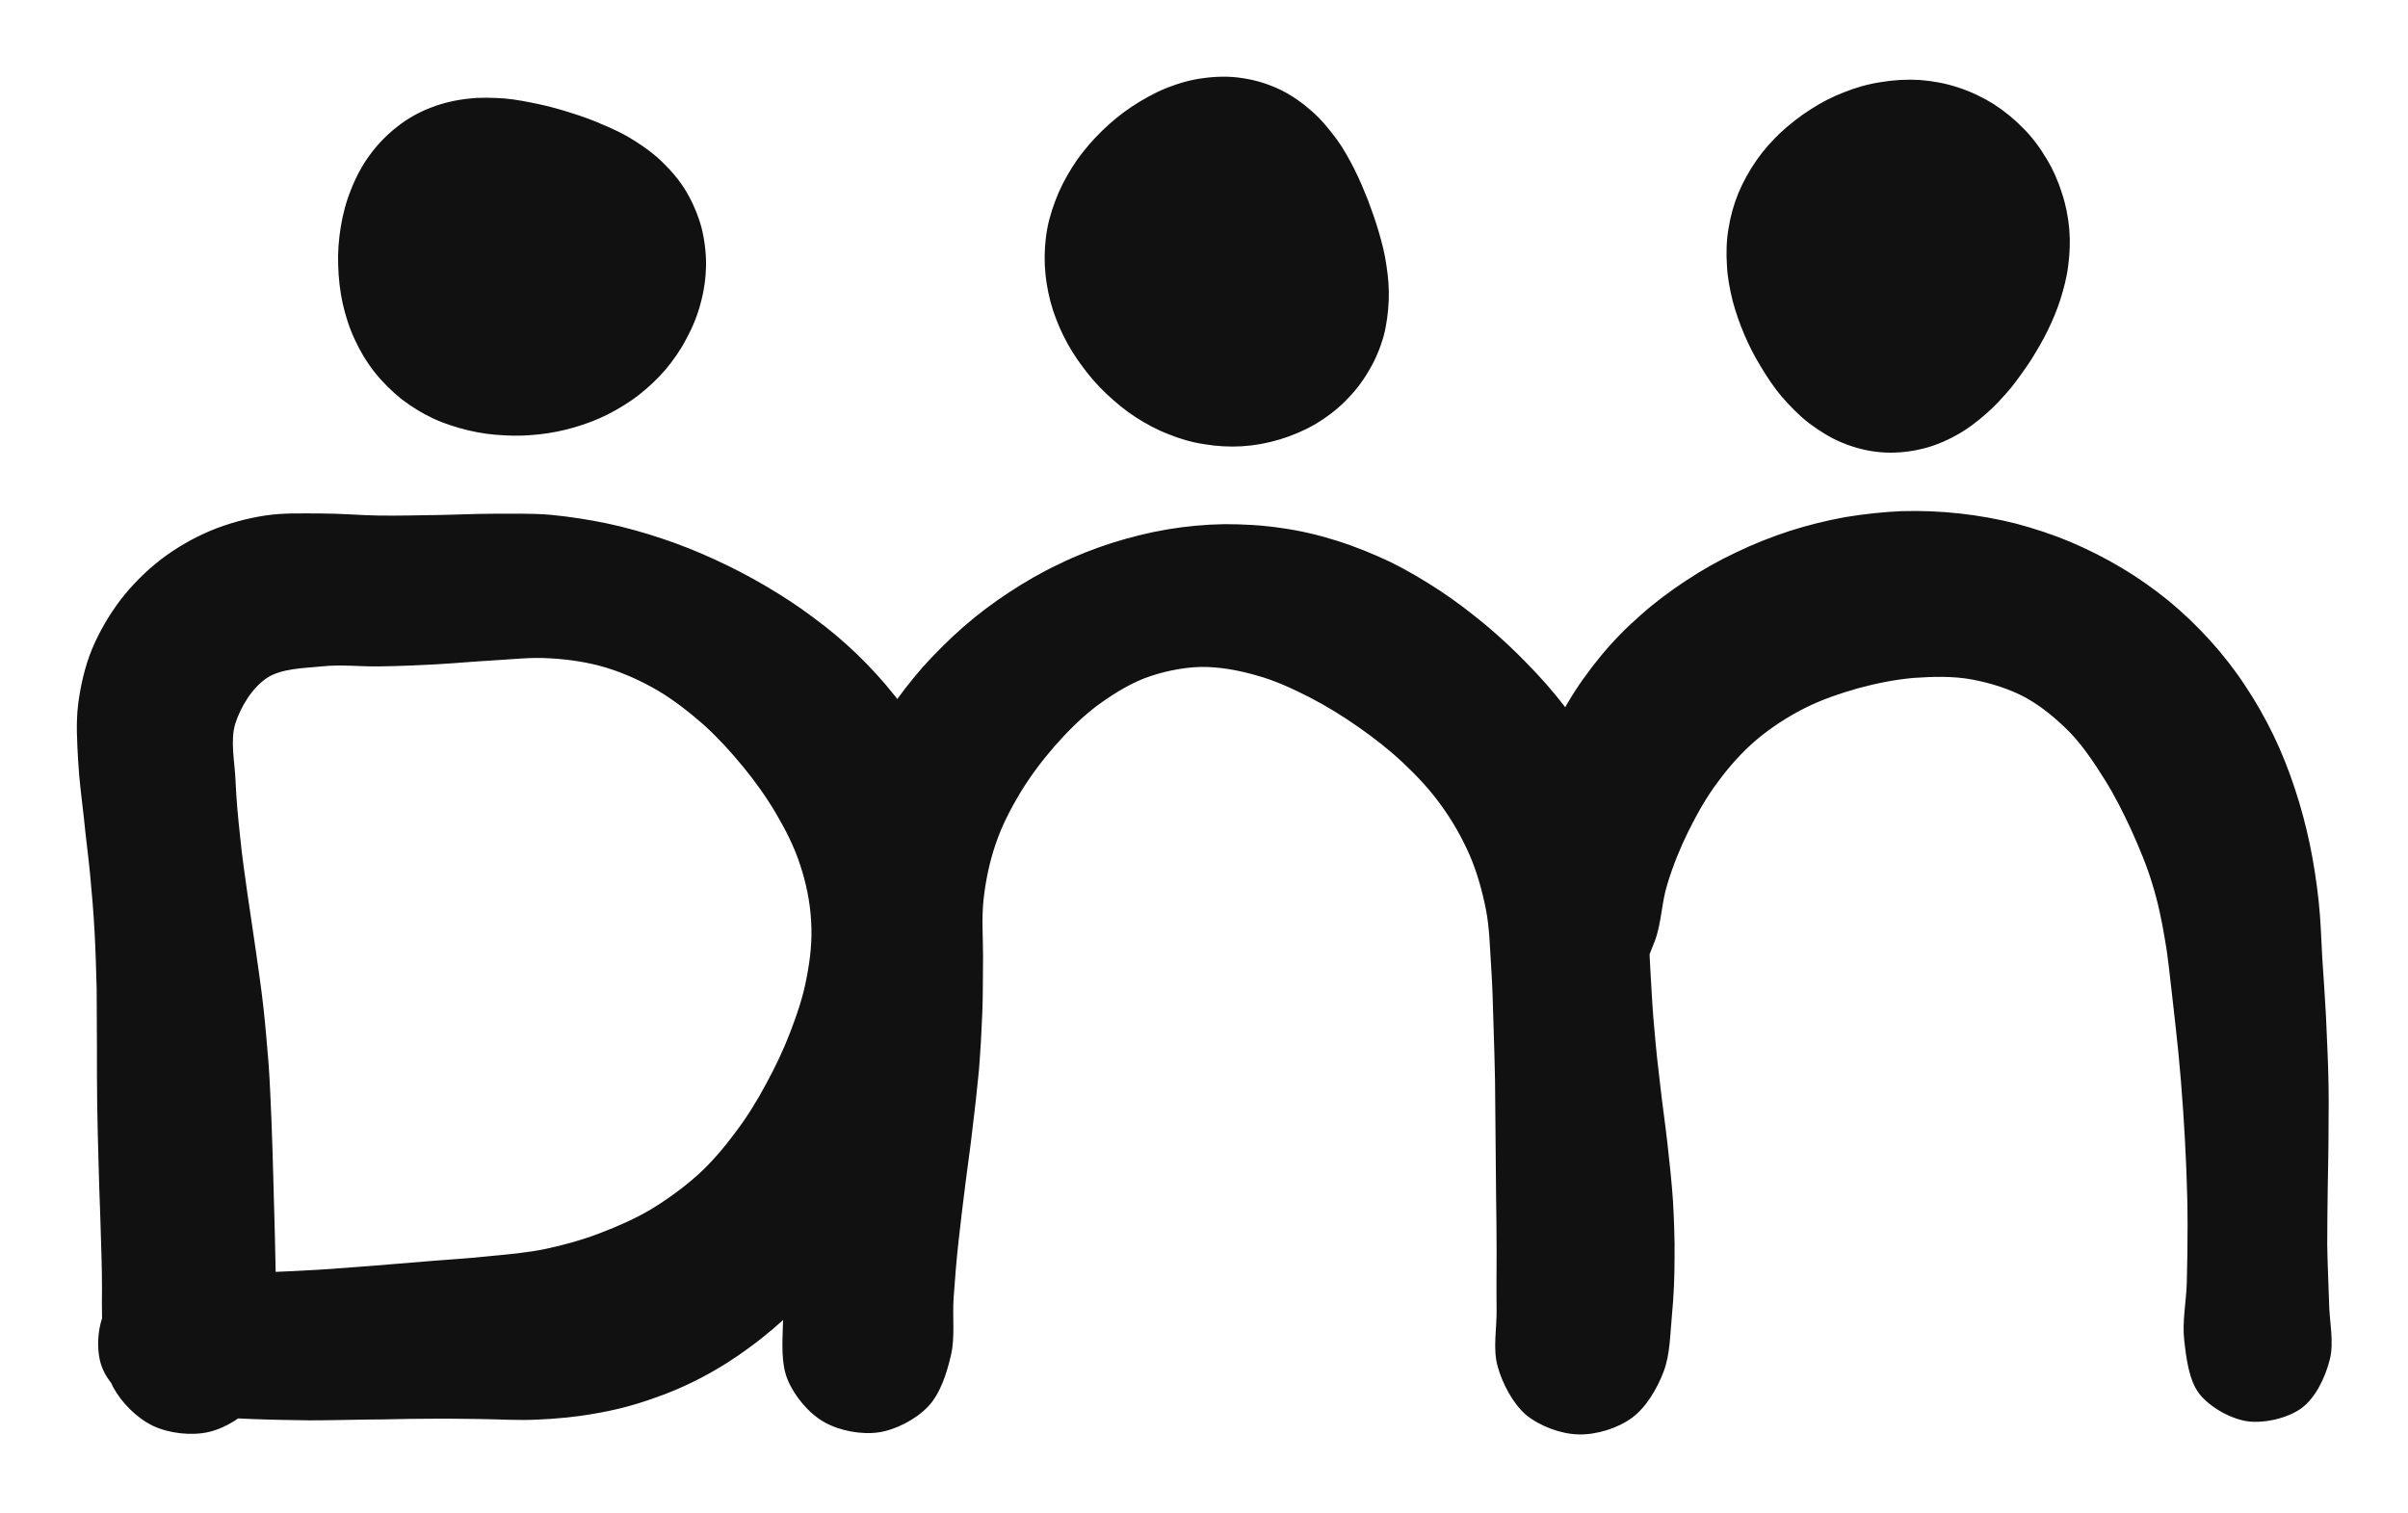
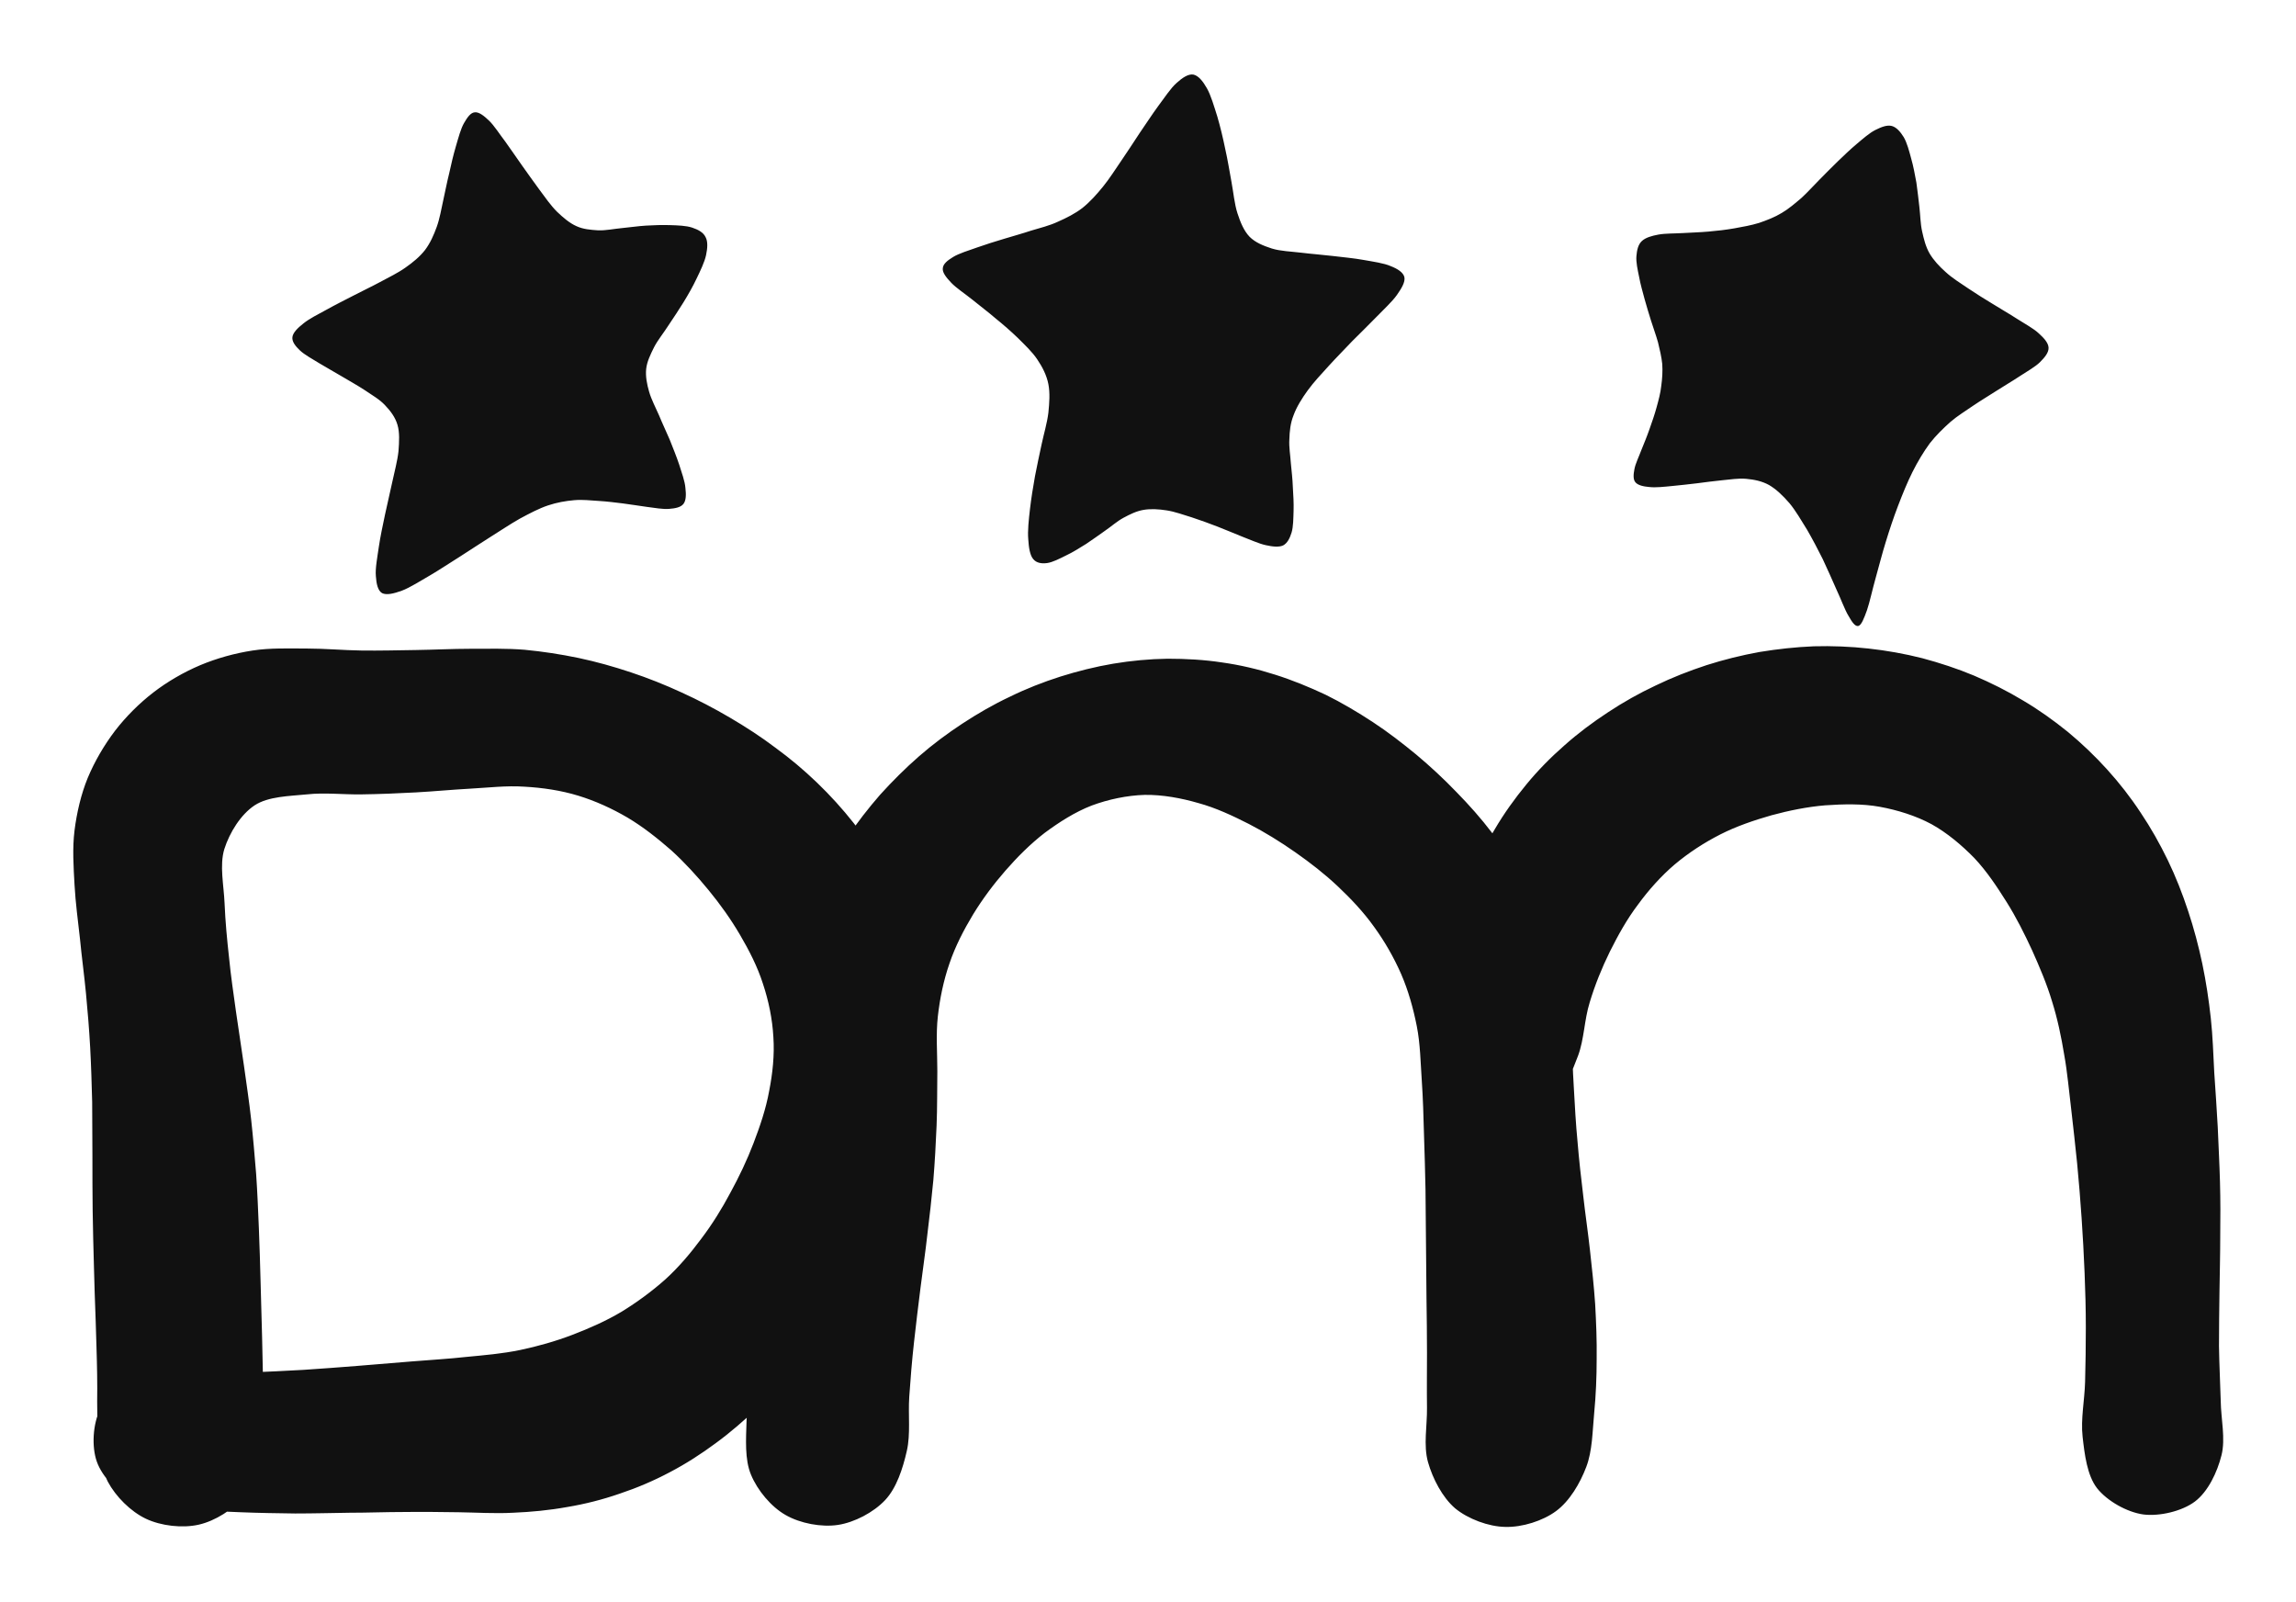
- <svg xmlns="http://www.w3.org/2000/svg" viewBox="4.56 20.82 92.42 58.07" fill="#111111">
-   <path d="M14.38 74.65C13.95 75.18 13.22 75.64 12.56 75.79C11.9 75.94 11.04 75.84 10.43 75.55C9.82 75.26 9.22 74.66 8.9 74.06C8.59 73.45 8.59 72.65 8.51 71.93C8.44 71.21 8.49 70.47 8.47 69.74C8.46 69.01 8.43 68.28 8.41 67.55C8.38 66.82 8.36 66.09 8.34 65.36C8.32 64.63 8.3 63.89 8.29 63.16C8.28 62.43 8.28 61.7 8.28 60.97C8.27 60.24 8.28 59.51 8.27 58.78C8.25 58.05 8.23 57.32 8.19 56.59C8.15 55.86 8.09 55.13 8.02 54.4C7.95 53.67 7.85 52.95 7.78 52.22C7.7 51.5 7.6 50.77 7.56 50.04C7.52 49.31 7.47 48.57 7.56 47.85C7.65 47.14 7.82 46.4 8.09 45.74C8.37 45.07 8.75 44.42 9.19 43.84C9.63 43.27 10.16 42.74 10.73 42.3C11.3 41.86 11.96 41.48 12.62 41.2C13.29 40.92 14.01 40.72 14.73 40.61C15.44 40.5 16.18 40.53 16.91 40.53C17.64 40.53 18.38 40.6 19.11 40.61C19.84 40.62 20.57 40.6 21.3 40.59C22.03 40.58 22.76 40.54 23.49 40.54C24.22 40.54 24.95 40.52 25.68 40.58C26.41 40.65 27.13 40.76 27.85 40.91C28.56 41.06 29.27 41.26 29.96 41.49C30.65 41.72 31.33 41.99 32 42.3C32.66 42.6 33.31 42.94 33.94 43.31C34.57 43.68 35.19 44.08 35.77 44.52C36.36 44.95 36.92 45.42 37.45 45.93C37.97 46.43 38.47 46.98 38.92 47.55C39.37 48.12 39.79 48.73 40.15 49.36C40.51 50 40.83 50.66 41.09 51.34C41.35 52.02 41.57 52.73 41.73 53.44C41.89 54.15 42 54.88 42.05 55.6C42.1 56.33 42.1 57.07 42.05 57.79C41.99 58.52 41.89 59.25 41.73 59.96C41.58 60.67 41.37 61.38 41.12 62.06C40.87 62.75 40.57 63.42 40.25 64.08C39.92 64.73 39.55 65.36 39.16 65.98C38.78 66.6 38.36 67.2 37.92 67.79C37.49 68.38 37.03 68.95 36.56 69.5C36.08 70.05 35.58 70.59 35.05 71.09C34.52 71.59 33.96 72.08 33.37 72.51C32.79 72.94 32.17 73.34 31.52 73.68C30.88 74.02 30.2 74.31 29.51 74.54C28.82 74.78 28.11 74.96 27.39 75.08C26.67 75.21 25.94 75.28 25.21 75.31C24.48 75.35 23.75 75.3 23.02 75.29C22.29 75.28 21.56 75.27 20.83 75.28C20.09 75.28 19.36 75.31 18.63 75.31C17.9 75.32 17.17 75.34 16.44 75.34C15.71 75.33 14.98 75.32 14.25 75.29C13.52 75.26 12.78 75.24 12.06 75.16C11.34 75.08 10.51 75.14 9.91 74.83C9.31 74.51 8.68 73.88 8.46 73.26C8.24 72.65 8.3 71.73 8.59 71.15C8.88 70.57 9.57 70.01 10.2 69.76C10.84 69.52 11.65 69.69 12.38 69.68C13.11 69.66 13.85 69.68 14.58 69.66C15.31 69.64 16.04 69.6 16.77 69.56C17.5 69.51 18.22 69.46 18.95 69.4C19.68 69.34 20.41 69.28 21.14 69.22C21.87 69.16 22.6 69.12 23.32 69.04C24.05 68.97 24.78 68.91 25.5 68.76C26.21 68.61 26.92 68.41 27.6 68.15C28.28 67.89 28.96 67.59 29.58 67.22C30.2 66.84 30.8 66.4 31.34 65.92C31.88 65.43 32.36 64.86 32.79 64.28C33.23 63.7 33.62 63.07 33.96 62.43C34.31 61.79 34.63 61.12 34.89 60.44C35.15 59.76 35.39 59.06 35.52 58.34C35.66 57.63 35.74 56.89 35.69 56.16C35.65 55.44 35.5 54.71 35.27 54.02C35.05 53.33 34.71 52.67 34.34 52.04C33.97 51.41 33.54 50.81 33.08 50.25C32.62 49.69 32.12 49.14 31.58 48.65C31.03 48.17 30.45 47.71 29.83 47.34C29.2 46.97 28.52 46.66 27.83 46.45C27.14 46.24 26.4 46.13 25.67 46.09C24.95 46.04 24.21 46.13 23.48 46.17C22.75 46.21 22.03 46.28 21.3 46.32C20.57 46.36 19.83 46.39 19.1 46.4C18.37 46.41 17.63 46.32 16.91 46.4C16.2 46.47 15.36 46.48 14.81 46.84C14.25 47.21 13.8 47.94 13.59 48.6C13.39 49.26 13.57 50.06 13.6 50.79C13.63 51.52 13.7 52.25 13.78 52.97C13.85 53.7 13.96 54.42 14.06 55.15C14.16 55.87 14.28 56.59 14.38 57.32C14.48 58.04 14.59 58.76 14.67 59.49C14.75 60.22 14.81 60.94 14.87 61.67C14.92 62.4 14.95 63.13 14.98 63.86C15.01 64.59 15.03 65.32 15.05 66.05C15.07 66.78 15.09 67.52 15.11 68.25C15.12 68.98 15.15 69.71 15.15 70.44C15.15 71.17 15.25 71.93 15.12 72.63C14.99 73.33 14.81 74.13 14.38 74.65ZM40.19 74.8C39.72 75.3 38.95 75.7 38.29 75.8C37.62 75.9 36.77 75.74 36.18 75.4C35.6 75.07 35.05 74.41 34.79 73.78C34.53 73.16 34.59 72.35 34.61 71.63C34.63 70.91 34.8 70.18 34.91 69.46C35.02 68.74 35.16 68.02 35.28 67.29C35.39 66.57 35.51 65.85 35.59 65.12C35.67 64.4 35.73 63.66 35.77 62.93C35.8 62.2 35.81 61.47 35.82 60.74C35.83 60.01 35.82 59.28 35.83 58.55C35.84 57.82 35.82 57.08 35.87 56.35C35.92 55.62 35.98 54.89 36.12 54.17C36.25 53.46 36.45 52.75 36.68 52.06C36.92 51.37 37.21 50.69 37.54 50.04C37.87 49.39 38.24 48.75 38.65 48.15C39.06 47.54 39.51 46.96 39.99 46.41C40.48 45.87 41 45.35 41.55 44.87C42.1 44.39 42.69 43.95 43.3 43.55C43.91 43.15 44.55 42.78 45.21 42.47C45.86 42.15 46.55 41.88 47.24 41.66C47.94 41.44 48.66 41.26 49.37 41.14C50.09 41.02 50.83 40.95 51.56 40.94C52.29 40.94 53.03 40.98 53.75 41.09C54.47 41.19 55.19 41.36 55.88 41.58C56.58 41.8 57.26 42.08 57.92 42.39C58.57 42.71 59.21 43.09 59.82 43.49C60.43 43.89 61.01 44.34 61.57 44.8C62.13 45.27 62.67 45.77 63.18 46.3C63.69 46.82 64.18 47.37 64.62 47.95C65.07 48.53 65.49 49.13 65.85 49.76C66.22 50.39 66.54 51.06 66.81 51.73C67.08 52.41 67.3 53.12 67.47 53.83C67.63 54.54 67.72 55.27 67.79 56C67.86 56.72 67.86 57.46 67.91 58.19C67.95 58.92 67.99 59.65 68.06 60.38C68.12 61.1 68.2 61.83 68.29 62.56C68.37 63.28 68.48 64.01 68.56 64.74C68.64 65.46 68.72 66.19 68.77 66.92C68.81 67.65 68.84 68.38 68.83 69.11C68.83 69.84 68.8 70.58 68.73 71.3C68.66 72.03 68.66 72.82 68.41 73.47C68.16 74.13 67.74 74.84 67.2 75.24C66.66 75.64 65.83 75.9 65.15 75.88C64.48 75.87 63.65 75.56 63.13 75.13C62.62 74.69 62.23 73.94 62.04 73.27C61.85 72.59 62.01 71.81 62 71.08C61.99 70.35 62 69.61 62 68.88C62 68.15 61.99 67.42 61.98 66.69C61.97 65.96 61.97 65.22 61.96 64.49C61.95 63.76 61.95 63.03 61.94 62.3C61.92 61.57 61.91 60.84 61.88 60.11C61.86 59.37 61.84 58.64 61.79 57.91C61.74 57.18 61.73 56.44 61.59 55.73C61.45 55.02 61.25 54.3 60.96 53.63C60.67 52.97 60.3 52.32 59.87 51.73C59.45 51.14 58.94 50.6 58.41 50.1C57.88 49.6 57.3 49.15 56.7 48.73C56.1 48.31 55.47 47.92 54.83 47.59C54.18 47.26 53.5 46.94 52.8 46.75C52.11 46.55 51.36 46.41 50.64 46.42C49.93 46.44 49.17 46.6 48.5 46.85C47.83 47.11 47.19 47.52 46.61 47.95C46.04 48.39 45.51 48.92 45.03 49.47C44.55 50.02 44.11 50.61 43.73 51.23C43.35 51.86 43.01 52.52 42.78 53.2C42.54 53.89 42.39 54.62 42.31 55.34C42.23 56.06 42.29 56.8 42.29 57.54C42.28 58.27 42.29 59 42.26 59.73C42.23 60.46 42.19 61.19 42.13 61.92C42.06 62.65 41.98 63.38 41.89 64.1C41.81 64.83 41.7 65.55 41.61 66.28C41.52 67 41.43 67.73 41.35 68.46C41.27 69.18 41.21 69.91 41.16 70.64C41.11 71.37 41.22 72.14 41.06 72.83C40.9 73.53 40.65 74.31 40.19 74.8ZM67.02 58.78C66.5 59.19 65.62 59.47 64.97 59.39C64.32 59.31 63.53 58.83 63.12 58.31C62.72 57.78 62.61 56.95 62.54 56.24C62.48 55.53 62.63 54.78 62.73 54.05C62.82 53.32 62.94 52.59 63.11 51.88C63.28 51.17 63.49 50.46 63.76 49.78C64.03 49.1 64.35 48.43 64.73 47.8C65.1 47.17 65.53 46.57 66 46C66.46 45.44 66.98 44.91 67.53 44.43C68.08 43.94 68.67 43.5 69.28 43.1C69.9 42.69 70.54 42.33 71.2 42.02C71.86 41.7 72.55 41.43 73.25 41.2C73.94 40.98 74.66 40.8 75.38 40.67C76.11 40.55 76.84 40.47 77.57 40.44C78.3 40.42 79.05 40.45 79.77 40.53C80.5 40.61 81.23 40.74 81.94 40.92C82.65 41.11 83.35 41.34 84.02 41.62C84.7 41.91 85.36 42.24 85.99 42.62C86.62 42.99 87.22 43.42 87.79 43.88C88.36 44.35 88.89 44.86 89.38 45.4C89.87 45.94 90.33 46.53 90.73 47.14C91.14 47.75 91.5 48.39 91.82 49.05C92.14 49.71 92.41 50.4 92.64 51.1C92.87 51.79 93.06 52.51 93.21 53.22C93.36 53.94 93.47 54.67 93.55 55.4C93.63 56.13 93.65 56.86 93.69 57.6C93.74 58.33 93.79 59.06 93.83 59.79C93.86 60.53 93.9 61.26 93.92 62C93.94 62.73 93.94 63.46 93.93 64.2C93.93 64.93 93.91 65.67 93.9 66.4C93.89 67.14 93.88 67.87 93.88 68.6C93.89 69.34 93.93 70.07 93.95 70.81C93.96 71.54 94.15 72.33 93.98 73C93.81 73.68 93.44 74.46 92.91 74.86C92.39 75.25 91.49 75.46 90.84 75.38C90.18 75.29 89.38 74.84 88.97 74.32C88.57 73.8 88.47 72.96 88.39 72.25C88.31 71.54 88.47 70.78 88.49 70.05C88.51 69.32 88.52 68.58 88.52 67.85C88.52 67.11 88.5 66.38 88.47 65.65C88.44 64.91 88.4 64.18 88.35 63.45C88.3 62.71 88.24 61.98 88.17 61.25C88.1 60.52 88.01 59.79 87.93 59.06C87.84 58.33 87.78 57.6 87.65 56.88C87.53 56.15 87.38 55.43 87.16 54.73C86.95 54.03 86.66 53.35 86.36 52.68C86.05 52.01 85.72 51.35 85.33 50.73C84.94 50.11 84.53 49.49 84.03 48.96C83.52 48.44 82.94 47.95 82.31 47.6C81.68 47.26 80.94 47.03 80.23 46.9C79.52 46.77 78.76 46.79 78.03 46.84C77.31 46.9 76.57 47.05 75.87 47.24C75.17 47.44 74.46 47.68 73.81 48.01C73.16 48.34 72.53 48.75 71.97 49.22C71.42 49.69 70.92 50.25 70.49 50.84C70.05 51.42 69.69 52.07 69.36 52.73C69.04 53.38 68.76 54.07 68.55 54.77C68.33 55.47 68.33 56.25 68.08 56.92C67.82 57.59 67.54 58.37 67.02 58.78ZM31.66 31C31.65 31.49 31.58 31.99 31.45 32.46C31.33 32.93 31.14 33.39 30.91 33.81C30.69 34.24 30.41 34.64 30.11 35C29.8 35.36 29.45 35.69 29.08 35.98C28.72 36.26 28.31 36.51 27.9 36.72C27.49 36.93 27.06 37.09 26.62 37.22C26.18 37.35 25.73 37.44 25.28 37.49C24.83 37.54 24.37 37.56 23.91 37.53C23.46 37.51 22.99 37.45 22.54 37.34C22.09 37.23 21.63 37.09 21.2 36.89C20.77 36.69 20.35 36.43 19.97 36.14C19.6 35.84 19.24 35.49 18.94 35.11C18.64 34.73 18.38 34.3 18.18 33.86C17.97 33.42 17.82 32.94 17.71 32.46C17.61 31.99 17.55 31.49 17.54 31C17.52 30.51 17.56 30.01 17.64 29.52C17.72 29.03 17.85 28.54 18.04 28.08C18.22 27.62 18.46 27.16 18.76 26.76C19.05 26.36 19.42 25.98 19.81 25.68C20.2 25.37 20.65 25.12 21.1 24.95C21.56 24.77 22.05 24.66 22.52 24.61C22.99 24.55 23.47 24.57 23.93 24.6C24.38 24.64 24.82 24.73 25.25 24.82C25.68 24.91 26.09 25.03 26.5 25.16C26.91 25.29 27.31 25.43 27.71 25.61C28.12 25.78 28.52 25.97 28.91 26.22C29.29 26.46 29.68 26.74 30.01 27.07C30.35 27.4 30.67 27.78 30.91 28.19C31.15 28.6 31.35 29.07 31.48 29.54C31.6 30.01 31.66 30.51 31.66 31ZM57.77 31C57.84 31.44 57.88 31.9 57.86 32.35C57.84 32.81 57.78 33.29 57.66 33.74C57.53 34.19 57.34 34.65 57.09 35.06C56.85 35.48 56.54 35.87 56.2 36.21C55.85 36.56 55.45 36.86 55.03 37.11C54.61 37.35 54.14 37.55 53.67 37.69C53.21 37.83 52.71 37.92 52.23 37.95C51.75 37.98 51.25 37.95 50.78 37.87C50.3 37.8 49.83 37.66 49.39 37.48C48.95 37.31 48.53 37.08 48.14 36.83C47.74 36.57 47.38 36.27 47.04 35.95C46.7 35.63 46.39 35.28 46.12 34.91C45.84 34.54 45.59 34.14 45.38 33.72C45.18 33.31 45 32.86 44.88 32.41C44.76 31.95 44.68 31.47 44.66 31C44.64 30.53 44.67 30.04 44.76 29.57C44.85 29.1 45.01 28.63 45.2 28.19C45.39 27.76 45.64 27.33 45.91 26.94C46.19 26.55 46.51 26.18 46.86 25.84C47.2 25.51 47.58 25.19 47.99 24.92C48.4 24.65 48.84 24.4 49.3 24.21C49.75 24.03 50.25 23.88 50.74 23.82C51.24 23.75 51.76 23.74 52.25 23.82C52.75 23.89 53.25 24.05 53.69 24.26C54.13 24.47 54.55 24.77 54.91 25.09C55.27 25.4 55.58 25.79 55.86 26.16C56.13 26.53 56.35 26.94 56.55 27.33C56.75 27.73 56.91 28.12 57.07 28.52C57.22 28.92 57.36 29.32 57.48 29.73C57.6 30.14 57.71 30.56 57.77 31ZM83.94 31C83.89 31.45 83.77 31.89 83.64 32.31C83.51 32.72 83.34 33.12 83.15 33.51C82.96 33.9 82.74 34.27 82.51 34.64C82.27 35 82.02 35.36 81.74 35.71C81.45 36.05 81.14 36.4 80.79 36.7C80.44 37.01 80.05 37.31 79.62 37.54C79.2 37.77 78.72 37.97 78.24 38.07C77.76 38.18 77.24 38.22 76.75 38.18C76.25 38.14 75.74 38.01 75.28 37.82C74.83 37.64 74.39 37.36 74 37.07C73.61 36.77 73.26 36.41 72.95 36.05C72.64 35.69 72.38 35.29 72.14 34.89C71.9 34.5 71.69 34.09 71.51 33.67C71.33 33.25 71.18 32.81 71.06 32.37C70.95 31.92 70.86 31.46 70.84 31C70.81 30.54 70.82 30.06 70.9 29.6C70.97 29.14 71.1 28.67 71.28 28.23C71.46 27.8 71.7 27.37 71.97 26.98C72.24 26.59 72.56 26.23 72.91 25.9C73.26 25.58 73.64 25.28 74.05 25.02C74.45 24.76 74.89 24.53 75.34 24.36C75.79 24.18 76.28 24.04 76.76 23.97C77.24 23.89 77.75 23.86 78.25 23.89C78.74 23.93 79.25 24.02 79.72 24.18C80.19 24.33 80.65 24.55 81.07 24.81C81.49 25.08 81.88 25.4 82.22 25.75C82.57 26.1 82.87 26.51 83.11 26.92C83.36 27.33 83.56 27.79 83.7 28.24C83.85 28.69 83.94 29.16 83.98 29.62C84.02 30.08 84 30.55 83.94 31Z" />
+ <svg xmlns="http://www.w3.org/2000/svg" viewBox="4.56 14.43 92.42 64.45" fill="#111111">
+   <path d="M14.38 74.65C13.95 75.18 13.22 75.64 12.56 75.79C11.9 75.94 11.04 75.84 10.43 75.55C9.82 75.26 9.22 74.66 8.9 74.06C8.59 73.45 8.59 72.65 8.51 71.93C8.44 71.21 8.49 70.47 8.47 69.74C8.46 69.01 8.43 68.28 8.41 67.55C8.38 66.82 8.36 66.09 8.34 65.36C8.32 64.63 8.3 63.89 8.29 63.16C8.28 62.43 8.28 61.7 8.28 60.97C8.27 60.24 8.28 59.51 8.27 58.78C8.25 58.05 8.23 57.32 8.19 56.59C8.15 55.86 8.09 55.13 8.02 54.4C7.95 53.67 7.85 52.95 7.78 52.22C7.7 51.5 7.6 50.77 7.56 50.04C7.52 49.31 7.47 48.57 7.56 47.85C7.65 47.14 7.82 46.4 8.09 45.74C8.37 45.07 8.75 44.42 9.19 43.84C9.63 43.27 10.16 42.74 10.73 42.3C11.3 41.86 11.96 41.48 12.62 41.2C13.29 40.92 14.01 40.72 14.73 40.61C15.44 40.5 16.18 40.53 16.91 40.53C17.64 40.53 18.38 40.6 19.11 40.61C19.84 40.62 20.57 40.6 21.3 40.59C22.03 40.58 22.76 40.54 23.49 40.54C24.22 40.54 24.95 40.52 25.68 40.58C26.41 40.65 27.13 40.76 27.85 40.91C28.56 41.06 29.27 41.26 29.96 41.49C30.65 41.72 31.33 41.99 32 42.3C32.66 42.6 33.31 42.94 33.94 43.31C34.57 43.68 35.19 44.08 35.77 44.52C36.36 44.95 36.92 45.42 37.45 45.93C37.97 46.43 38.47 46.98 38.92 47.55C39.37 48.12 39.79 48.73 40.15 49.36C40.51 50 40.83 50.66 41.09 51.34C41.35 52.02 41.57 52.73 41.73 53.44C41.89 54.15 42 54.88 42.05 55.6C42.1 56.33 42.1 57.07 42.05 57.79C41.99 58.52 41.89 59.25 41.73 59.96C41.58 60.67 41.37 61.38 41.12 62.06C40.87 62.75 40.57 63.42 40.25 64.08C39.92 64.73 39.55 65.36 39.16 65.98C38.78 66.6 38.36 67.2 37.92 67.79C37.49 68.38 37.03 68.95 36.56 69.5C36.08 70.05 35.58 70.59 35.05 71.09C34.52 71.59 33.96 72.08 33.37 72.51C32.79 72.94 32.17 73.34 31.52 73.68C30.88 74.02 30.2 74.31 29.51 74.54C28.82 74.78 28.11 74.96 27.39 75.08C26.67 75.21 25.94 75.28 25.21 75.31C24.48 75.35 23.75 75.3 23.02 75.29C22.29 75.28 21.56 75.27 20.83 75.28C20.09 75.28 19.36 75.31 18.63 75.31C17.9 75.32 17.17 75.34 16.44 75.34C15.71 75.33 14.98 75.32 14.25 75.29C13.52 75.26 12.78 75.24 12.06 75.16C11.34 75.08 10.51 75.14 9.91 74.83C9.31 74.51 8.68 73.88 8.46 73.26C8.24 72.65 8.3 71.73 8.59 71.15C8.88 70.57 9.57 70.01 10.2 69.76C10.84 69.52 11.65 69.69 12.38 69.68C13.11 69.66 13.85 69.68 14.58 69.66C15.31 69.64 16.04 69.6 16.77 69.56C17.5 69.51 18.22 69.46 18.95 69.4C19.68 69.34 20.41 69.28 21.14 69.22C21.87 69.16 22.6 69.12 23.32 69.04C24.05 68.97 24.78 68.91 25.5 68.76C26.21 68.61 26.92 68.41 27.6 68.15C28.28 67.89 28.96 67.59 29.58 67.22C30.2 66.84 30.8 66.4 31.34 65.92C31.88 65.43 32.36 64.86 32.79 64.28C33.23 63.7 33.62 63.07 33.96 62.43C34.31 61.79 34.63 61.12 34.89 60.44C35.15 59.76 35.39 59.06 35.52 58.34C35.66 57.63 35.74 56.89 35.69 56.16C35.65 55.44 35.5 54.71 35.27 54.02C35.05 53.33 34.71 52.67 34.34 52.04C33.97 51.41 33.54 50.81 33.08 50.25C32.62 49.69 32.12 49.14 31.58 48.65C31.03 48.17 30.45 47.71 29.83 47.34C29.2 46.97 28.52 46.66 27.83 46.45C27.14 46.24 26.4 46.13 25.67 46.09C24.95 46.04 24.21 46.13 23.48 46.17C22.75 46.21 22.03 46.28 21.3 46.32C20.57 46.36 19.83 46.39 19.1 46.4C18.37 46.41 17.63 46.32 16.91 46.4C16.2 46.47 15.36 46.48 14.81 46.84C14.25 47.21 13.8 47.94 13.59 48.6C13.39 49.26 13.57 50.06 13.6 50.79C13.63 51.52 13.7 52.25 13.78 52.97C13.85 53.7 13.96 54.42 14.06 55.15C14.16 55.87 14.28 56.59 14.38 57.32C14.48 58.04 14.59 58.76 14.67 59.49C14.75 60.22 14.81 60.94 14.87 61.67C14.92 62.4 14.95 63.13 14.98 63.86C15.01 64.59 15.03 65.32 15.05 66.05C15.07 66.78 15.09 67.52 15.11 68.25C15.12 68.98 15.15 69.71 15.15 70.44C15.15 71.17 15.25 71.93 15.12 72.63C14.99 73.33 14.81 74.13 14.38 74.65ZM40.19 74.8C39.72 75.3 38.95 75.7 38.29 75.8C37.62 75.9 36.77 75.74 36.18 75.4C35.6 75.07 35.05 74.41 34.79 73.78C34.53 73.16 34.59 72.35 34.61 71.63C34.63 70.91 34.8 70.18 34.91 69.46C35.02 68.74 35.16 68.02 35.28 67.29C35.39 66.57 35.51 65.85 35.59 65.12C35.67 64.4 35.73 63.66 35.77 62.93C35.8 62.2 35.81 61.47 35.82 60.74C35.83 60.01 35.82 59.28 35.83 58.55C35.84 57.82 35.82 57.08 35.87 56.35C35.92 55.62 35.98 54.89 36.12 54.17C36.25 53.46 36.45 52.75 36.68 52.06C36.92 51.37 37.21 50.69 37.54 50.04C37.87 49.39 38.24 48.75 38.65 48.15C39.06 47.54 39.51 46.96 39.99 46.41C40.48 45.87 41 45.35 41.55 44.87C42.1 44.39 42.69 43.95 43.3 43.55C43.91 43.15 44.55 42.78 45.21 42.47C45.86 42.15 46.55 41.88 47.24 41.66C47.94 41.44 48.66 41.26 49.37 41.14C50.09 41.02 50.83 40.95 51.56 40.94C52.29 40.94 53.03 40.98 53.75 41.09C54.47 41.19 55.19 41.36 55.88 41.58C56.58 41.8 57.26 42.08 57.92 42.39C58.57 42.71 59.21 43.09 59.82 43.49C60.43 43.89 61.01 44.34 61.57 44.8C62.13 45.27 62.67 45.77 63.18 46.3C63.69 46.82 64.18 47.37 64.62 47.95C65.07 48.53 65.49 49.13 65.85 49.76C66.22 50.39 66.54 51.06 66.81 51.73C67.08 52.41 67.3 53.12 67.47 53.83C67.63 54.54 67.72 55.27 67.79 56C67.86 56.72 67.86 57.46 67.91 58.19C67.95 58.92 67.99 59.65 68.06 60.38C68.12 61.1 68.2 61.83 68.29 62.56C68.37 63.28 68.48 64.01 68.56 64.74C68.64 65.46 68.72 66.19 68.77 66.92C68.81 67.65 68.84 68.38 68.83 69.11C68.83 69.84 68.8 70.58 68.73 71.3C68.66 72.03 68.66 72.82 68.41 73.47C68.16 74.13 67.74 74.84 67.2 75.24C66.66 75.64 65.83 75.9 65.15 75.88C64.48 75.87 63.65 75.56 63.13 75.13C62.62 74.69 62.23 73.94 62.04 73.27C61.85 72.59 62.01 71.81 62 71.08C61.99 70.35 62 69.61 62 68.88C62 68.15 61.99 67.42 61.98 66.69C61.97 65.96 61.97 65.22 61.96 64.49C61.95 63.76 61.95 63.03 61.94 62.3C61.92 61.57 61.91 60.84 61.88 60.11C61.86 59.37 61.84 58.64 61.79 57.91C61.74 57.18 61.73 56.44 61.59 55.73C61.45 55.02 61.25 54.3 60.96 53.63C60.67 52.97 60.3 52.32 59.87 51.73C59.45 51.14 58.94 50.6 58.41 50.1C57.88 49.6 57.3 49.15 56.7 48.73C56.1 48.31 55.47 47.92 54.83 47.59C54.18 47.26 53.5 46.94 52.8 46.75C52.11 46.55 51.36 46.41 50.64 46.42C49.93 46.44 49.17 46.6 48.5 46.85C47.83 47.11 47.19 47.52 46.61 47.95C46.04 48.39 45.51 48.92 45.03 49.47C44.55 50.02 44.11 50.61 43.73 51.23C43.35 51.86 43.01 52.52 42.78 53.2C42.54 53.89 42.39 54.62 42.31 55.34C42.23 56.06 42.29 56.8 42.29 57.54C42.28 58.27 42.29 59 42.26 59.73C42.23 60.46 42.19 61.19 42.13 61.92C42.06 62.65 41.98 63.38 41.89 64.1C41.81 64.83 41.7 65.55 41.61 66.28C41.52 67 41.43 67.73 41.35 68.46C41.27 69.18 41.21 69.91 41.16 70.64C41.11 71.37 41.22 72.14 41.06 72.83C40.9 73.53 40.65 74.31 40.19 74.8ZM67.02 58.78C66.5 59.19 65.62 59.47 64.97 59.39C64.32 59.31 63.53 58.83 63.12 58.31C62.72 57.78 62.61 56.95 62.54 56.24C62.48 55.53 62.63 54.78 62.73 54.05C62.82 53.32 62.94 52.59 63.11 51.88C63.28 51.17 63.49 50.46 63.76 49.78C64.03 49.1 64.35 48.43 64.73 47.8C65.1 47.17 65.53 46.57 66 46C66.46 45.44 66.98 44.91 67.53 44.43C68.08 43.94 68.67 43.5 69.28 43.1C69.9 42.69 70.54 42.33 71.2 42.02C71.86 41.7 72.55 41.43 73.25 41.2C73.94 40.98 74.66 40.8 75.38 40.67C76.11 40.55 76.84 40.47 77.57 40.44C78.3 40.42 79.05 40.45 79.77 40.53C80.5 40.61 81.23 40.74 81.94 40.92C82.65 41.11 83.35 41.34 84.02 41.62C84.7 41.91 85.36 42.24 85.99 42.62C86.62 42.99 87.22 43.42 87.79 43.88C88.36 44.35 88.89 44.86 89.38 45.4C89.87 45.94 90.33 46.53 90.73 47.14C91.14 47.75 91.5 48.39 91.82 49.05C92.14 49.71 92.41 50.4 92.64 51.1C92.87 51.79 93.06 52.51 93.21 53.22C93.36 53.94 93.47 54.67 93.55 55.4C93.63 56.13 93.65 56.86 93.69 57.6C93.74 58.33 93.79 59.06 93.83 59.79C93.86 60.53 93.9 61.26 93.92 62C93.94 62.73 93.94 63.46 93.93 64.2C93.93 64.93 93.91 65.67 93.9 66.4C93.89 67.14 93.88 67.87 93.88 68.6C93.89 69.34 93.93 70.07 93.95 70.81C93.96 71.54 94.15 72.33 93.98 73C93.81 73.68 93.44 74.46 92.91 74.86C92.39 75.25 91.49 75.46 90.84 75.38C90.18 75.29 89.38 74.84 88.97 74.32C88.57 73.8 88.47 72.96 88.39 72.25C88.31 71.54 88.47 70.78 88.49 70.05C88.51 69.32 88.52 68.58 88.52 67.85C88.52 67.11 88.5 66.38 88.47 65.65C88.44 64.91 88.4 64.18 88.35 63.45C88.3 62.71 88.24 61.98 88.17 61.25C88.1 60.52 88.01 59.79 87.93 59.06C87.84 58.33 87.78 57.6 87.65 56.88C87.53 56.15 87.38 55.43 87.16 54.73C86.95 54.03 86.66 53.35 86.36 52.68C86.05 52.01 85.72 51.35 85.33 50.73C84.94 50.11 84.53 49.49 84.03 48.96C83.52 48.44 82.94 47.95 82.31 47.6C81.68 47.26 80.94 47.03 80.23 46.9C79.52 46.77 78.76 46.79 78.03 46.84C77.31 46.9 76.57 47.05 75.87 47.24C75.17 47.44 74.46 47.68 73.81 48.01C73.16 48.34 72.53 48.75 71.97 49.22C71.42 49.69 70.92 50.25 70.49 50.84C70.05 51.42 69.69 52.07 69.36 52.73C69.04 53.38 68.76 54.07 68.55 54.77C68.33 55.47 68.33 56.25 68.08 56.92C67.82 57.59 67.54 58.37 67.02 58.78ZM23.67 18.95C23.84 18.93 24.04 19.09 24.24 19.28C24.45 19.48 24.67 19.83 24.9 20.13C25.12 20.43 25.35 20.78 25.58 21.1C25.81 21.42 26.04 21.75 26.27 22.06C26.5 22.37 26.73 22.7 26.98 22.95C27.23 23.19 27.49 23.41 27.76 23.53C28.04 23.66 28.34 23.68 28.64 23.7C28.95 23.71 29.27 23.64 29.59 23.61C29.91 23.58 30.24 23.53 30.56 23.51C30.88 23.49 31.22 23.48 31.53 23.49C31.84 23.5 32.18 23.51 32.42 23.59C32.66 23.67 32.87 23.78 32.96 23.97C33.06 24.15 33.04 24.42 32.98 24.7C32.92 24.98 32.75 25.33 32.6 25.64C32.45 25.96 32.26 26.29 32.07 26.6C31.88 26.91 31.67 27.22 31.47 27.52C31.28 27.82 31.04 28.11 30.89 28.4C30.74 28.7 30.6 28.99 30.57 29.28C30.54 29.58 30.6 29.89 30.69 30.2C30.78 30.51 30.95 30.83 31.09 31.15C31.22 31.47 31.38 31.8 31.52 32.13C31.65 32.46 31.79 32.8 31.9 33.13C32 33.45 32.13 33.8 32.15 34.07C32.18 34.33 32.18 34.57 32.07 34.71C31.96 34.85 31.74 34.89 31.49 34.91C31.25 34.93 30.91 34.87 30.6 34.83C30.29 34.79 29.96 34.73 29.63 34.69C29.31 34.65 28.99 34.61 28.66 34.59C28.33 34.57 28.01 34.53 27.67 34.56C27.33 34.59 26.98 34.65 26.62 34.77C26.26 34.89 25.88 35.09 25.49 35.3C25.1 35.52 24.7 35.79 24.3 36.04C23.9 36.29 23.5 36.56 23.09 36.82C22.69 37.07 22.27 37.35 21.88 37.58C21.48 37.81 21.06 38.08 20.74 38.2C20.41 38.32 20.12 38.39 19.94 38.3C19.77 38.2 19.71 37.93 19.69 37.62C19.66 37.31 19.75 36.85 19.81 36.43C19.87 36.02 19.97 35.56 20.06 35.13C20.15 34.7 20.26 34.26 20.35 33.83C20.44 33.41 20.56 32.97 20.6 32.59C20.63 32.2 20.65 31.83 20.56 31.53C20.47 31.22 20.28 30.97 20.06 30.74C19.84 30.5 19.53 30.33 19.24 30.13C18.95 29.94 18.64 29.77 18.34 29.59C18.04 29.41 17.71 29.23 17.43 29.06C17.14 28.88 16.82 28.71 16.63 28.53C16.45 28.36 16.31 28.18 16.33 28C16.35 27.82 16.54 27.63 16.77 27.45C17 27.26 17.38 27.07 17.71 26.89C18.05 26.7 18.43 26.51 18.78 26.33C19.14 26.14 19.51 25.97 19.86 25.78C20.21 25.59 20.57 25.42 20.88 25.2C21.18 24.99 21.46 24.76 21.67 24.49C21.88 24.21 22.02 23.89 22.14 23.56C22.26 23.23 22.32 22.86 22.4 22.5C22.48 22.14 22.55 21.77 22.64 21.41C22.72 21.04 22.81 20.66 22.91 20.32C23.01 19.98 23.11 19.6 23.24 19.38C23.37 19.15 23.51 18.96 23.67 18.95ZM52.59 17.43C52.8 17.47 52.98 17.7 53.14 17.98C53.3 18.26 53.43 18.71 53.56 19.12C53.68 19.53 53.79 19.99 53.88 20.43C53.98 20.87 54.05 21.32 54.13 21.75C54.21 22.18 54.25 22.64 54.37 23.01C54.49 23.38 54.63 23.72 54.86 23.96C55.09 24.19 55.41 24.32 55.75 24.43C56.1 24.54 56.53 24.55 56.94 24.6C57.34 24.65 57.77 24.68 58.19 24.73C58.61 24.78 59.05 24.82 59.44 24.89C59.83 24.96 60.27 25.02 60.54 25.14C60.82 25.25 61.04 25.39 61.09 25.58C61.13 25.78 60.98 26.03 60.79 26.3C60.6 26.57 60.25 26.89 59.95 27.2C59.65 27.51 59.31 27.84 58.99 28.16C58.68 28.49 58.35 28.82 58.05 29.15C57.75 29.48 57.44 29.81 57.2 30.14C56.96 30.47 56.75 30.81 56.63 31.14C56.5 31.46 56.47 31.79 56.46 32.11C56.44 32.43 56.5 32.75 56.52 33.07C56.55 33.39 56.59 33.71 56.6 34.03C56.62 34.35 56.64 34.68 56.63 34.99C56.62 35.29 56.62 35.63 56.55 35.86C56.48 36.09 56.38 36.29 56.21 36.38C56.04 36.46 55.78 36.43 55.51 36.37C55.23 36.31 54.89 36.15 54.57 36.03C54.24 35.9 53.9 35.75 53.56 35.62C53.22 35.49 52.87 35.36 52.53 35.25C52.2 35.15 51.85 35.02 51.52 34.97C51.2 34.92 50.88 34.9 50.59 34.95C50.3 35 50.04 35.13 49.78 35.27C49.52 35.41 49.29 35.62 49.04 35.79C48.78 35.97 48.54 36.15 48.28 36.32C48.02 36.48 47.74 36.66 47.48 36.78C47.22 36.91 46.93 37.06 46.71 37.09C46.49 37.12 46.28 37.09 46.15 36.93C46.02 36.78 45.97 36.47 45.95 36.13C45.92 35.8 45.97 35.34 46.02 34.91C46.07 34.49 46.14 34.04 46.22 33.6C46.3 33.17 46.4 32.73 46.49 32.3C46.58 31.88 46.71 31.45 46.76 31.04C46.8 30.64 46.83 30.25 46.76 29.89C46.69 29.53 46.52 29.2 46.31 28.89C46.11 28.59 45.81 28.31 45.53 28.03C45.25 27.76 44.94 27.49 44.63 27.24C44.33 26.98 43.99 26.73 43.7 26.49C43.4 26.25 43.05 26.02 42.85 25.81C42.65 25.6 42.49 25.4 42.51 25.23C42.52 25.05 42.7 24.91 42.93 24.77C43.16 24.63 43.55 24.51 43.89 24.39C44.23 24.27 44.61 24.15 44.98 24.04C45.34 23.93 45.71 23.83 46.07 23.71C46.44 23.6 46.81 23.51 47.15 23.35C47.49 23.2 47.83 23.03 48.13 22.8C48.43 22.56 48.7 22.26 48.96 21.94C49.22 21.62 49.46 21.24 49.7 20.89C49.95 20.53 50.19 20.15 50.43 19.79C50.68 19.43 50.93 19.04 51.18 18.7C51.43 18.37 51.68 17.98 51.92 17.77C52.15 17.56 52.39 17.4 52.59 17.43ZM80.71 19.5C80.9 19.55 81.06 19.74 81.19 19.95C81.32 20.17 81.41 20.51 81.49 20.81C81.58 21.12 81.64 21.46 81.7 21.78C81.75 22.11 81.78 22.44 81.82 22.76C81.86 23.09 81.86 23.43 81.93 23.74C82 24.05 82.07 24.35 82.23 24.63C82.39 24.9 82.62 25.15 82.88 25.38C83.14 25.62 83.48 25.83 83.79 26.04C84.1 26.25 84.44 26.46 84.77 26.66C85.09 26.86 85.44 27.06 85.75 27.26C86.06 27.46 86.42 27.65 86.63 27.85C86.84 28.04 87.01 28.23 87.02 28.42C87.03 28.61 86.88 28.8 86.68 29C86.49 29.19 86.15 29.38 85.86 29.57C85.56 29.77 85.23 29.96 84.92 30.16C84.61 30.36 84.29 30.55 83.98 30.76C83.68 30.97 83.36 31.16 83.07 31.41C82.78 31.67 82.5 31.94 82.24 32.27C81.99 32.61 81.75 33.01 81.54 33.43C81.33 33.85 81.14 34.32 80.96 34.79C80.78 35.26 80.62 35.74 80.47 36.23C80.32 36.71 80.19 37.23 80.06 37.69C79.93 38.15 79.82 38.67 79.71 38.99C79.59 39.32 79.49 39.58 79.37 39.62C79.24 39.66 79.11 39.47 78.97 39.22C78.82 38.98 78.66 38.53 78.48 38.15C78.31 37.77 78.12 37.33 77.93 36.93C77.73 36.53 77.52 36.13 77.3 35.75C77.07 35.38 76.84 34.98 76.59 34.68C76.33 34.38 76.06 34.12 75.77 33.95C75.48 33.79 75.17 33.73 74.85 33.7C74.53 33.67 74.2 33.73 73.86 33.76C73.53 33.79 73.2 33.84 72.87 33.88C72.53 33.92 72.18 33.96 71.86 33.99C71.55 34.02 71.2 34.06 70.95 34.03C70.71 34.01 70.49 33.96 70.39 33.84C70.29 33.72 70.31 33.52 70.35 33.31C70.39 33.09 70.53 32.81 70.63 32.54C70.74 32.27 70.86 31.98 70.96 31.69C71.06 31.41 71.16 31.12 71.24 30.83C71.32 30.54 71.4 30.25 71.43 29.96C71.47 29.67 71.49 29.37 71.47 29.08C71.44 28.79 71.37 28.5 71.3 28.21C71.22 27.92 71.11 27.63 71.02 27.34C70.93 27.05 70.84 26.76 70.76 26.47C70.68 26.17 70.59 25.86 70.54 25.58C70.48 25.29 70.41 24.98 70.43 24.74C70.45 24.49 70.5 24.27 70.65 24.13C70.8 23.99 71.05 23.92 71.32 23.87C71.6 23.82 71.96 23.83 72.29 23.81C72.63 23.79 72.99 23.78 73.33 23.75C73.68 23.72 74.03 23.68 74.37 23.62C74.7 23.56 75.05 23.5 75.37 23.4C75.69 23.29 76 23.17 76.28 23C76.57 22.83 76.82 22.61 77.08 22.39C77.33 22.16 77.56 21.9 77.8 21.66C78.04 21.42 78.28 21.17 78.53 20.93C78.78 20.69 79.04 20.44 79.29 20.23C79.54 20.02 79.81 19.78 80.05 19.66C80.29 19.54 80.52 19.45 80.71 19.5Z" />
</svg>
